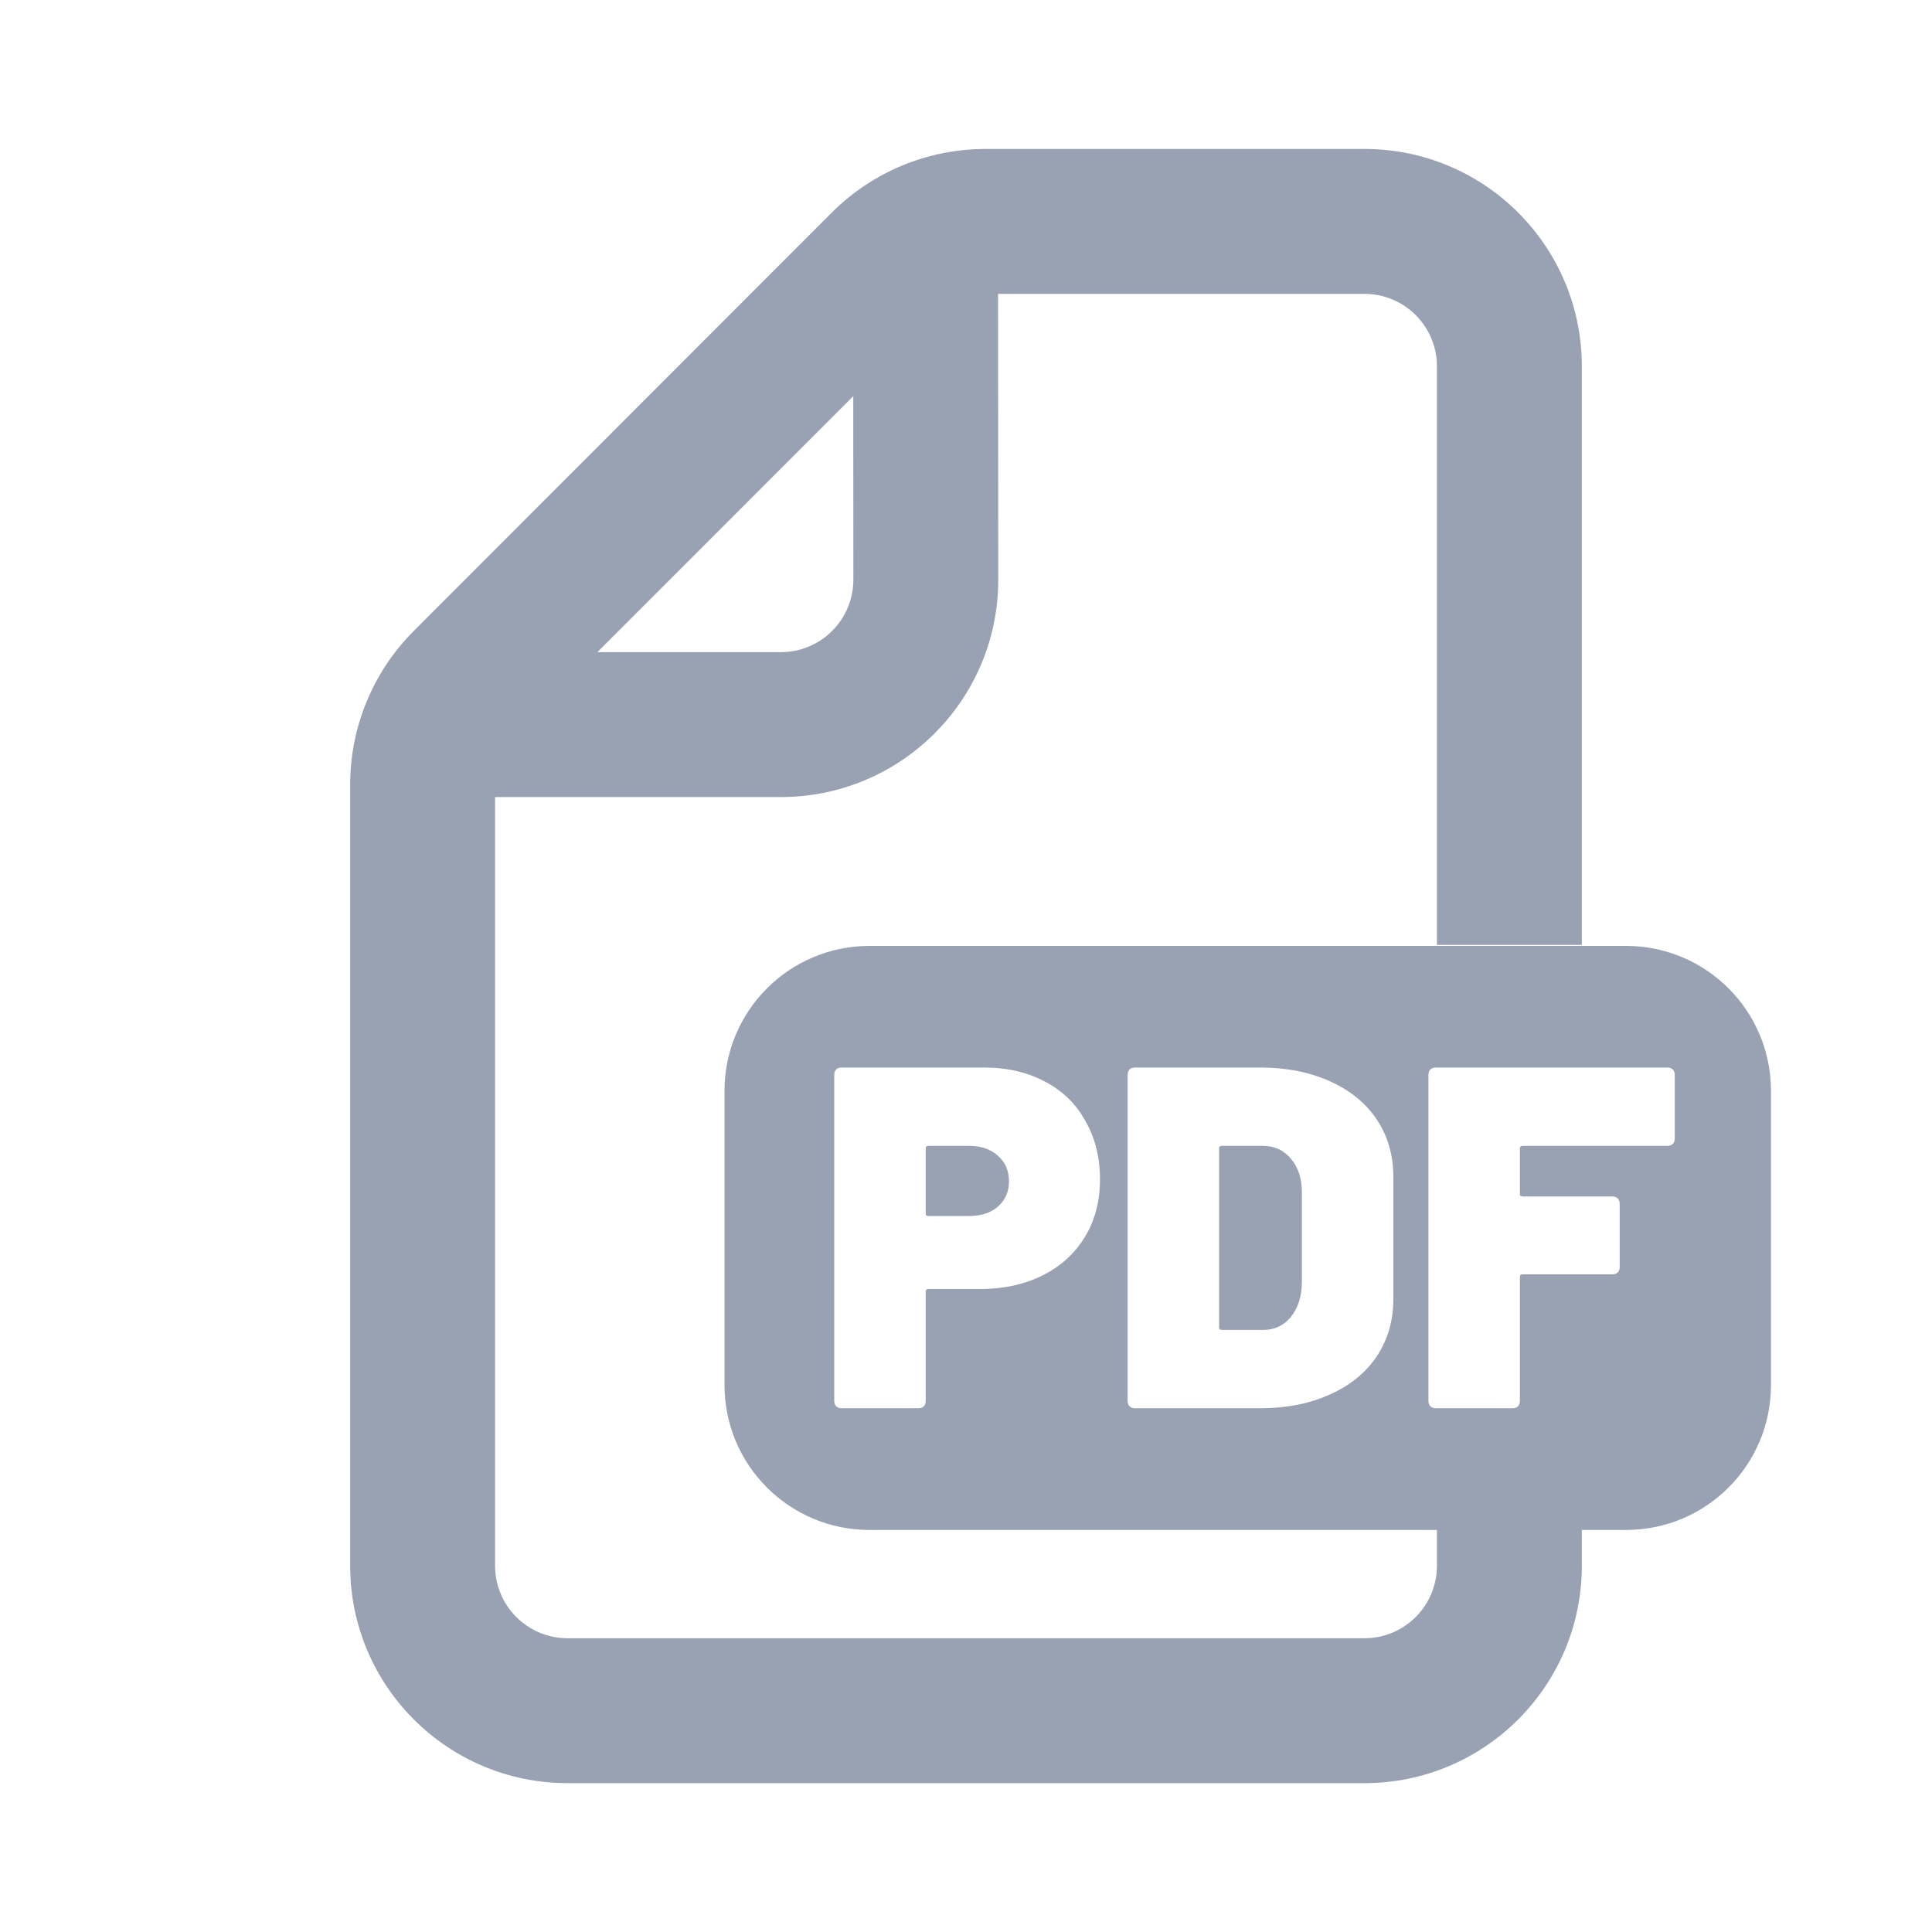
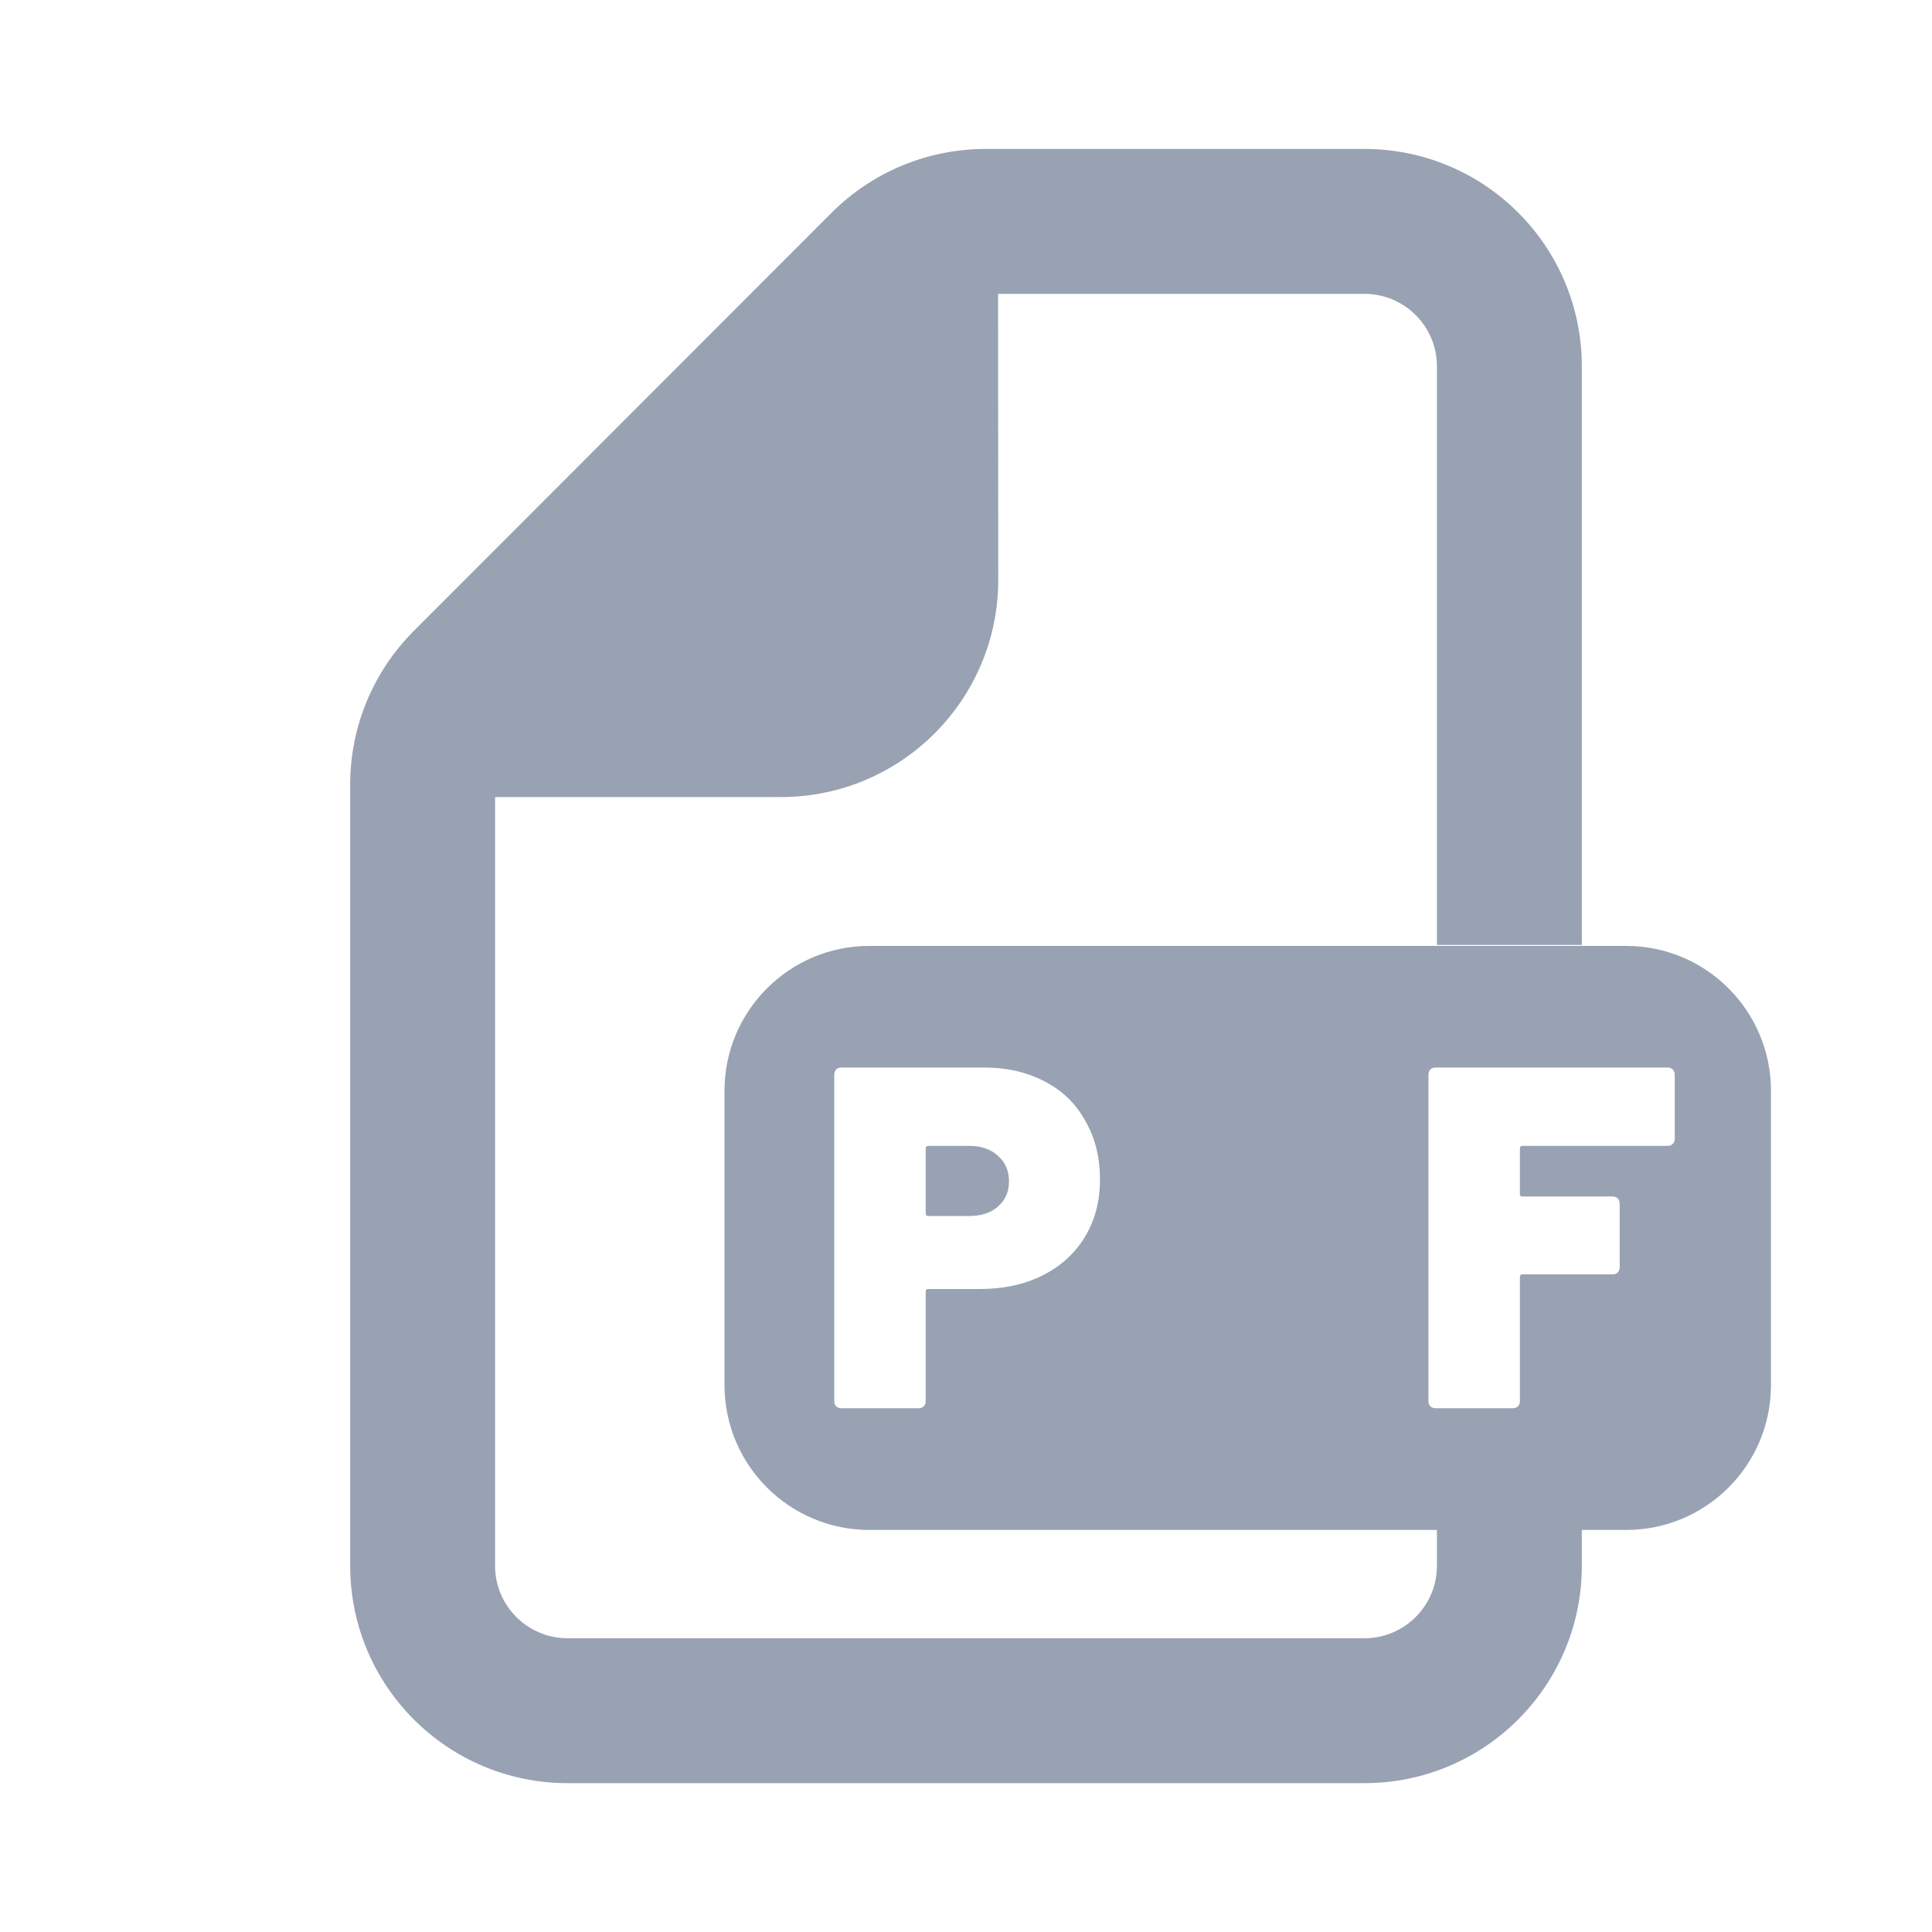
<svg xmlns="http://www.w3.org/2000/svg" width="20" height="20" viewBox="0 0 20 20" fill="none">
-   <path fill-rule="evenodd" clip-rule="evenodd" d="M14.125 18.459C15.368 18.459 16.375 17.451 16.375 16.209V15.838H16.833C17.662 15.838 18.333 15.167 18.333 14.338V11.292C18.333 10.464 17.662 9.792 16.833 9.792H9C8.172 9.792 7.5 10.464 7.5 11.292V14.338C7.5 15.167 8.172 15.838 9 15.838H14.875V16.209C14.875 16.623 14.539 16.959 14.125 16.959H5.875C5.461 16.959 5.125 16.623 5.125 16.209V8.251H8.084C9.327 8.251 10.335 7.243 10.334 5.999L10.332 3.042H14.125C14.539 3.042 14.875 3.378 14.875 3.792V9.782H16.375V3.792C16.375 2.549 15.368 1.542 14.125 1.542H10.202C9.605 1.542 9.032 1.779 8.61 2.201L4.284 6.531C3.862 6.953 3.625 7.525 3.625 8.121V16.209C3.625 17.451 4.632 18.459 5.875 18.459H14.125ZM8.833 4.101L6.184 6.751H8.084C8.498 6.751 8.834 6.415 8.834 6L8.833 4.101ZM17.337 11.787C17.337 11.81 17.33 11.829 17.316 11.842C17.303 11.855 17.284 11.862 17.261 11.862H15.759C15.743 11.862 15.734 11.871 15.734 11.887V12.361C15.734 12.378 15.743 12.386 15.759 12.386H16.692C16.715 12.386 16.733 12.393 16.747 12.406C16.76 12.42 16.767 12.438 16.767 12.462V13.117C16.767 13.14 16.76 13.159 16.747 13.172C16.733 13.186 16.715 13.192 16.692 13.192H15.759C15.743 13.192 15.734 13.201 15.734 13.218V14.502C15.734 14.526 15.727 14.544 15.714 14.558C15.701 14.571 15.682 14.578 15.659 14.578H14.863C14.839 14.578 14.82 14.571 14.807 14.558C14.794 14.544 14.787 14.526 14.787 14.502V11.127C14.787 11.103 14.794 11.085 14.807 11.071C14.82 11.058 14.839 11.051 14.863 11.051H17.261C17.284 11.051 17.303 11.058 17.316 11.071C17.33 11.085 17.337 11.103 17.337 11.127V11.787ZM11.693 14.558C11.707 14.571 11.725 14.578 11.749 14.578H13.044C13.316 14.578 13.556 14.531 13.764 14.437C13.976 14.343 14.139 14.21 14.253 14.039C14.367 13.868 14.424 13.669 14.424 13.444V12.185C14.424 11.96 14.367 11.761 14.253 11.59C14.139 11.419 13.976 11.286 13.764 11.192C13.556 11.098 13.316 11.051 13.044 11.051H11.749C11.725 11.051 11.707 11.058 11.693 11.071C11.68 11.085 11.673 11.103 11.673 11.127V14.502C11.673 14.526 11.68 14.544 11.693 14.558ZM12.646 13.767C12.629 13.767 12.62 13.758 12.62 13.742V11.887C12.62 11.871 12.629 11.862 12.646 11.862H13.074C13.195 11.862 13.292 11.908 13.366 11.998C13.44 12.086 13.477 12.201 13.477 12.346V13.283C13.474 13.428 13.435 13.545 13.361 13.636C13.287 13.723 13.193 13.767 13.079 13.767H12.646ZM10.188 11.051C10.427 11.051 10.636 11.1 10.818 11.197C10.999 11.291 11.139 11.427 11.236 11.605C11.337 11.78 11.387 11.981 11.387 12.21C11.387 12.435 11.335 12.633 11.231 12.804C11.127 12.976 10.981 13.108 10.793 13.203C10.604 13.297 10.388 13.344 10.143 13.344H9.609C9.592 13.344 9.583 13.352 9.583 13.369V14.502C9.583 14.526 9.577 14.544 9.563 14.558C9.55 14.571 9.531 14.578 9.508 14.578H8.712C8.688 14.578 8.67 14.571 8.656 14.558C8.643 14.544 8.636 14.526 8.636 14.502V11.127C8.636 11.103 8.643 11.085 8.656 11.071C8.67 11.058 8.688 11.051 8.712 11.051H10.188ZM10.032 12.588C10.156 12.588 10.255 12.556 10.329 12.492C10.406 12.425 10.445 12.338 10.445 12.23C10.445 12.119 10.406 12.03 10.329 11.963C10.255 11.896 10.156 11.862 10.032 11.862H9.609C9.592 11.862 9.583 11.871 9.583 11.887V12.563C9.583 12.579 9.592 12.588 9.609 12.588H10.032Z" fill="#98A2B3" />
+   <path fillRule="evenodd" clipRule="evenodd" d="M14.125 18.459C15.368 18.459 16.375 17.451 16.375 16.209V15.838H16.833C17.662 15.838 18.333 15.167 18.333 14.338V11.292C18.333 10.464 17.662 9.792 16.833 9.792H9C8.172 9.792 7.5 10.464 7.5 11.292V14.338C7.5 15.167 8.172 15.838 9 15.838H14.875V16.209C14.875 16.623 14.539 16.959 14.125 16.959H5.875C5.461 16.959 5.125 16.623 5.125 16.209V8.251H8.084C9.327 8.251 10.335 7.243 10.334 5.999L10.332 3.042H14.125C14.539 3.042 14.875 3.378 14.875 3.792V9.782H16.375V3.792C16.375 2.549 15.368 1.542 14.125 1.542H10.202C9.605 1.542 9.032 1.779 8.61 2.201L4.284 6.531C3.862 6.953 3.625 7.525 3.625 8.121V16.209C3.625 17.451 4.632 18.459 5.875 18.459H14.125ZM8.833 4.101L6.184 6.751H8.084C8.498 6.751 8.834 6.415 8.834 6L8.833 4.101ZM17.337 11.787C17.337 11.81 17.33 11.829 17.316 11.842C17.303 11.855 17.284 11.862 17.261 11.862H15.759C15.743 11.862 15.734 11.871 15.734 11.887V12.361C15.734 12.378 15.743 12.386 15.759 12.386H16.692C16.715 12.386 16.733 12.393 16.747 12.406C16.76 12.42 16.767 12.438 16.767 12.462V13.117C16.767 13.14 16.76 13.159 16.747 13.172C16.733 13.186 16.715 13.192 16.692 13.192H15.759C15.743 13.192 15.734 13.201 15.734 13.218V14.502C15.734 14.526 15.727 14.544 15.714 14.558C15.701 14.571 15.682 14.578 15.659 14.578H14.863C14.839 14.578 14.82 14.571 14.807 14.558C14.794 14.544 14.787 14.526 14.787 14.502V11.127C14.787 11.103 14.794 11.085 14.807 11.071C14.82 11.058 14.839 11.051 14.863 11.051H17.261C17.284 11.051 17.303 11.058 17.316 11.071C17.33 11.085 17.337 11.103 17.337 11.127V11.787ZM11.693 14.558C11.707 14.571 11.725 14.578 11.749 14.578H13.044C13.316 14.578 13.556 14.531 13.764 14.437C13.976 14.343 14.139 14.21 14.253 14.039C14.367 13.868 14.424 13.669 14.424 13.444V12.185C14.424 11.96 14.367 11.761 14.253 11.59C14.139 11.419 13.976 11.286 13.764 11.192C13.556 11.098 13.316 11.051 13.044 11.051H11.749C11.725 11.051 11.707 11.058 11.693 11.071C11.68 11.085 11.673 11.103 11.673 11.127V14.502C11.673 14.526 11.68 14.544 11.693 14.558ZM12.646 13.767C12.629 13.767 12.62 13.758 12.62 13.742V11.887C12.62 11.871 12.629 11.862 12.646 11.862H13.074C13.195 11.862 13.292 11.908 13.366 11.998C13.44 12.086 13.477 12.201 13.477 12.346V13.283C13.474 13.428 13.435 13.545 13.361 13.636C13.287 13.723 13.193 13.767 13.079 13.767H12.646ZM10.188 11.051C10.427 11.051 10.636 11.1 10.818 11.197C10.999 11.291 11.139 11.427 11.236 11.605C11.337 11.78 11.387 11.981 11.387 12.21C11.387 12.435 11.335 12.633 11.231 12.804C11.127 12.976 10.981 13.108 10.793 13.203C10.604 13.297 10.388 13.344 10.143 13.344H9.609C9.592 13.344 9.583 13.352 9.583 13.369V14.502C9.583 14.526 9.577 14.544 9.563 14.558C9.55 14.571 9.531 14.578 9.508 14.578H8.712C8.688 14.578 8.67 14.571 8.656 14.558C8.643 14.544 8.636 14.526 8.636 14.502V11.127C8.636 11.103 8.643 11.085 8.656 11.071C8.67 11.058 8.688 11.051 8.712 11.051H10.188ZM10.032 12.588C10.156 12.588 10.255 12.556 10.329 12.492C10.406 12.425 10.445 12.338 10.445 12.23C10.445 12.119 10.406 12.03 10.329 11.963C10.255 11.896 10.156 11.862 10.032 11.862H9.609C9.592 11.862 9.583 11.871 9.583 11.887V12.563C9.583 12.579 9.592 12.588 9.609 12.588H10.032Z" fill="#98A2B3" />
</svg>
